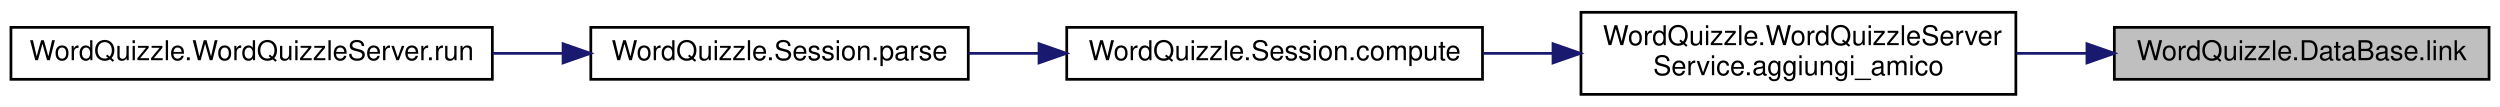
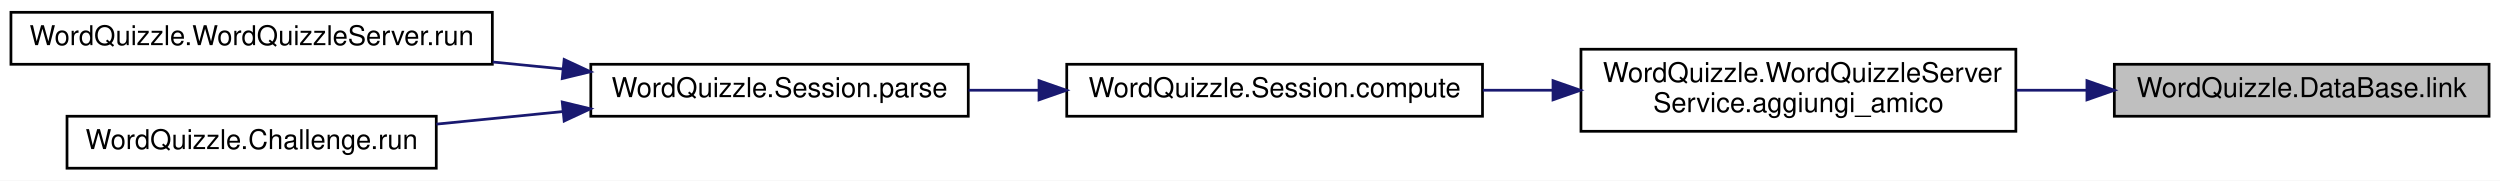
- <svg xmlns="http://www.w3.org/2000/svg" xmlns:xlink="http://www.w3.org/1999/xlink" width="914pt" height="39pt" viewBox="0.00 0.00 914.00 39.00">
-   <g id="graph0" class="graph" transform="scale(1 1) rotate(0) translate(4 35)">
-     <polygon fill="white" stroke="none" points="-4,4 -4,-35 910,-35 910,4 -4,4" />
+ <svg xmlns="http://www.w3.org/2000/svg" xmlns:xlink="http://www.w3.org/1999/xlink" width="914pt" height="66pt" viewBox="0.00 0.00 914.00 66.00">
+   <g id="graph0" class="graph" transform="scale(1 1) rotate(0) translate(4 62)">
+     <polygon fill="white" stroke="none" points="-4,4 -4,-62 910,-62 910,4 -4,4" />
    <g id="node1" class="node">
      <g id="a_node1">
        <a xlink:title="Crea un link (amicizia) non orientato tra due utenti.">
-           <polygon fill="#bfbfbf" stroke="black" points="769,-6 769,-25 906,-25 906,-6 769,-6" />
-           <text text-anchor="middle" x="837.5" y="-13" font-family="Helvetica,sans-Serif" font-size="10.00">WordQuizzle.DataBase.link</text>
+           <polygon fill="#bfbfbf" stroke="black" points="769,-19.5 769,-38.5 906,-38.5 906,-19.5 769,-19.5" />
+           <text text-anchor="middle" x="837.5" y="-26.5" font-family="Helvetica,sans-Serif" font-size="10.00">WordQuizzle.DataBase.link</text>
        </a>
      </g>
    </g>
    <g id="node2" class="node">
      <g id="a_node2">
        <a xlink:href="class_word_quizzle_1_1_word_quizzle_server_service.html#a1f28542d2118fba0a19061d5acf603ec" target="_top" xlink:title=" ">
-           <polygon fill="white" stroke="black" points="574,-0.5 574,-30.5 733,-30.5 733,-0.5 574,-0.5" />
-           <text text-anchor="start" x="582" y="-18.5" font-family="Helvetica,sans-Serif" font-size="10.00">WordQuizzle.WordQuizzleServer</text>
-           <text text-anchor="middle" x="653.5" y="-7.5" font-family="Helvetica,sans-Serif" font-size="10.00">Service.aggiungi_amico</text>
+           <polygon fill="white" stroke="black" points="574,-14 574,-44 733,-44 733,-14 574,-14" />
+           <text text-anchor="start" x="582" y="-32" font-family="Helvetica,sans-Serif" font-size="10.00">WordQuizzle.WordQuizzleServer</text>
+           <text text-anchor="middle" x="653.5" y="-21" font-family="Helvetica,sans-Serif" font-size="10.00">Service.aggiungi_amico</text>
        </a>
      </g>
    </g>
    <g id="edge1" class="edge">
-       <path fill="none" stroke="midnightblue" d="M758.782,-15.5C750.335,-15.5 741.732,-15.5 733.272,-15.5" />
-       <polygon fill="midnightblue" stroke="midnightblue" points="758.989,-19 768.989,-15.5 758.989,-12 758.989,-19" />
+       <path fill="none" stroke="midnightblue" d="M758.782,-29C750.335,-29 741.732,-29 733.272,-29" />
+       <polygon fill="midnightblue" stroke="midnightblue" points="758.989,-32.5 768.989,-29 758.989,-25.5 758.989,-32.5" />
    </g>
    <g id="node3" class="node">
      <g id="a_node3">
        <a xlink:href="class_word_quizzle_1_1_session.html#a21992c338367b1a3c2e57fdb7cae3018" target="_top" xlink:title=" ">
-           <polygon fill="white" stroke="black" points="386,-6 386,-25 538,-25 538,-6 386,-6" />
-           <text text-anchor="middle" x="462" y="-13" font-family="Helvetica,sans-Serif" font-size="10.00">WordQuizzle.Session.compute</text>
+           <polygon fill="white" stroke="black" points="386,-19.5 386,-38.5 538,-38.5 538,-19.5 386,-19.5" />
+           <text text-anchor="middle" x="462" y="-26.5" font-family="Helvetica,sans-Serif" font-size="10.00">WordQuizzle.Session.compute</text>
        </a>
      </g>
    </g>
    <g id="edge2" class="edge">
-       <path fill="none" stroke="midnightblue" d="M563.764,-15.5C555.191,-15.5 546.552,-15.5 538.129,-15.5" />
-       <polygon fill="midnightblue" stroke="midnightblue" points="563.781,-19 573.781,-15.5 563.781,-12 563.781,-19" />
+       <path fill="none" stroke="midnightblue" d="M563.764,-29C555.191,-29 546.552,-29 538.129,-29" />
+       <polygon fill="midnightblue" stroke="midnightblue" points="563.781,-32.5 573.781,-29 563.781,-25.5 563.781,-32.5" />
    </g>
    <g id="node4" class="node">
      <g id="a_node4">
        <a xlink:href="class_word_quizzle_1_1_session.html#a6793f02ea7cab6fffe0361893cf40178" target="_top" xlink:title=" ">
-           <polygon fill="white" stroke="black" points="212,-6 212,-25 350,-25 350,-6 212,-6" />
-           <text text-anchor="middle" x="281" y="-13" font-family="Helvetica,sans-Serif" font-size="10.00">WordQuizzle.Session.parse</text>
+           <polygon fill="white" stroke="black" points="212,-19.5 212,-38.5 350,-38.5 350,-19.5 212,-19.5" />
+           <text text-anchor="middle" x="281" y="-26.5" font-family="Helvetica,sans-Serif" font-size="10.00">WordQuizzle.Session.parse</text>
        </a>
      </g>
    </g>
    <g id="edge3" class="edge">
-       <path fill="none" stroke="midnightblue" d="M375.793,-15.5C367.175,-15.5 358.505,-15.5 350.101,-15.5" />
-       <polygon fill="midnightblue" stroke="midnightblue" points="375.866,-19 385.866,-15.5 375.866,-12 375.866,-19" />
+       <path fill="none" stroke="midnightblue" d="M375.793,-29C367.175,-29 358.505,-29 350.101,-29" />
+       <polygon fill="midnightblue" stroke="midnightblue" points="375.866,-32.5 385.866,-29 375.866,-25.5 375.866,-32.5" />
    </g>
    <g id="node5" class="node">
      <g id="a_node5">
        <a xlink:href="class_word_quizzle_1_1_word_quizzle_server.html#a4aa19bad373d06a790babba1e5b67644" target="_top" xlink:title=" ">
-           <polygon fill="white" stroke="black" points="0,-6 0,-25 176,-25 176,-6 0,-6" />
-           <text text-anchor="middle" x="88" y="-13" font-family="Helvetica,sans-Serif" font-size="10.00">WordQuizzle.WordQuizzleServer.run</text>
+           <polygon fill="white" stroke="black" points="0,-38.5 0,-57.5 176,-57.5 176,-38.5 0,-38.5" />
+           <text text-anchor="middle" x="88" y="-45.5" font-family="Helvetica,sans-Serif" font-size="10.00">WordQuizzle.WordQuizzleServer.run</text>
        </a>
      </g>
    </g>
    <g id="edge4" class="edge">
-       <path fill="none" stroke="midnightblue" d="M201.692,-15.5C193.27,-15.5 184.665,-15.5 176.149,-15.5" />
-       <polygon fill="midnightblue" stroke="midnightblue" points="201.854,-19 211.854,-15.5 201.853,-12 201.854,-19" />
+       <path fill="none" stroke="midnightblue" d="M201.692,-36.79C193.27,-37.627 184.665,-38.484 176.149,-39.331" />
+       <polygon fill="midnightblue" stroke="midnightblue" points="202.249,-40.252 211.854,-35.779 201.556,-33.286 202.249,-40.252" />
+     </g>
+     <g id="node6" class="node">
+       <g id="a_node6">
+         <a xlink:href="class_word_quizzle_1_1_challenge.html#aa7b93cfc7d1927c0b1c060cc387321b9" target="_top" xlink:title=" ">
+           <polygon fill="white" stroke="black" points="20.5,-0.5 20.5,-19.5 155.5,-19.5 155.5,-0.5 20.5,-0.5" />
+           <text text-anchor="middle" x="88" y="-7.5" font-family="Helvetica,sans-Serif" font-size="10.00">WordQuizzle.Challenge.run</text>
+         </a>
+       </g>
+     </g>
+     <g id="edge5" class="edge">
+       <path fill="none" stroke="midnightblue" d="M201.853,-21.226C186.473,-19.696 170.471,-18.105 155.517,-16.617" />
+       <polygon fill="midnightblue" stroke="midnightblue" points="201.556,-24.714 211.854,-22.221 202.249,-17.748 201.556,-24.714" />
    </g>
  </g>
</svg>
